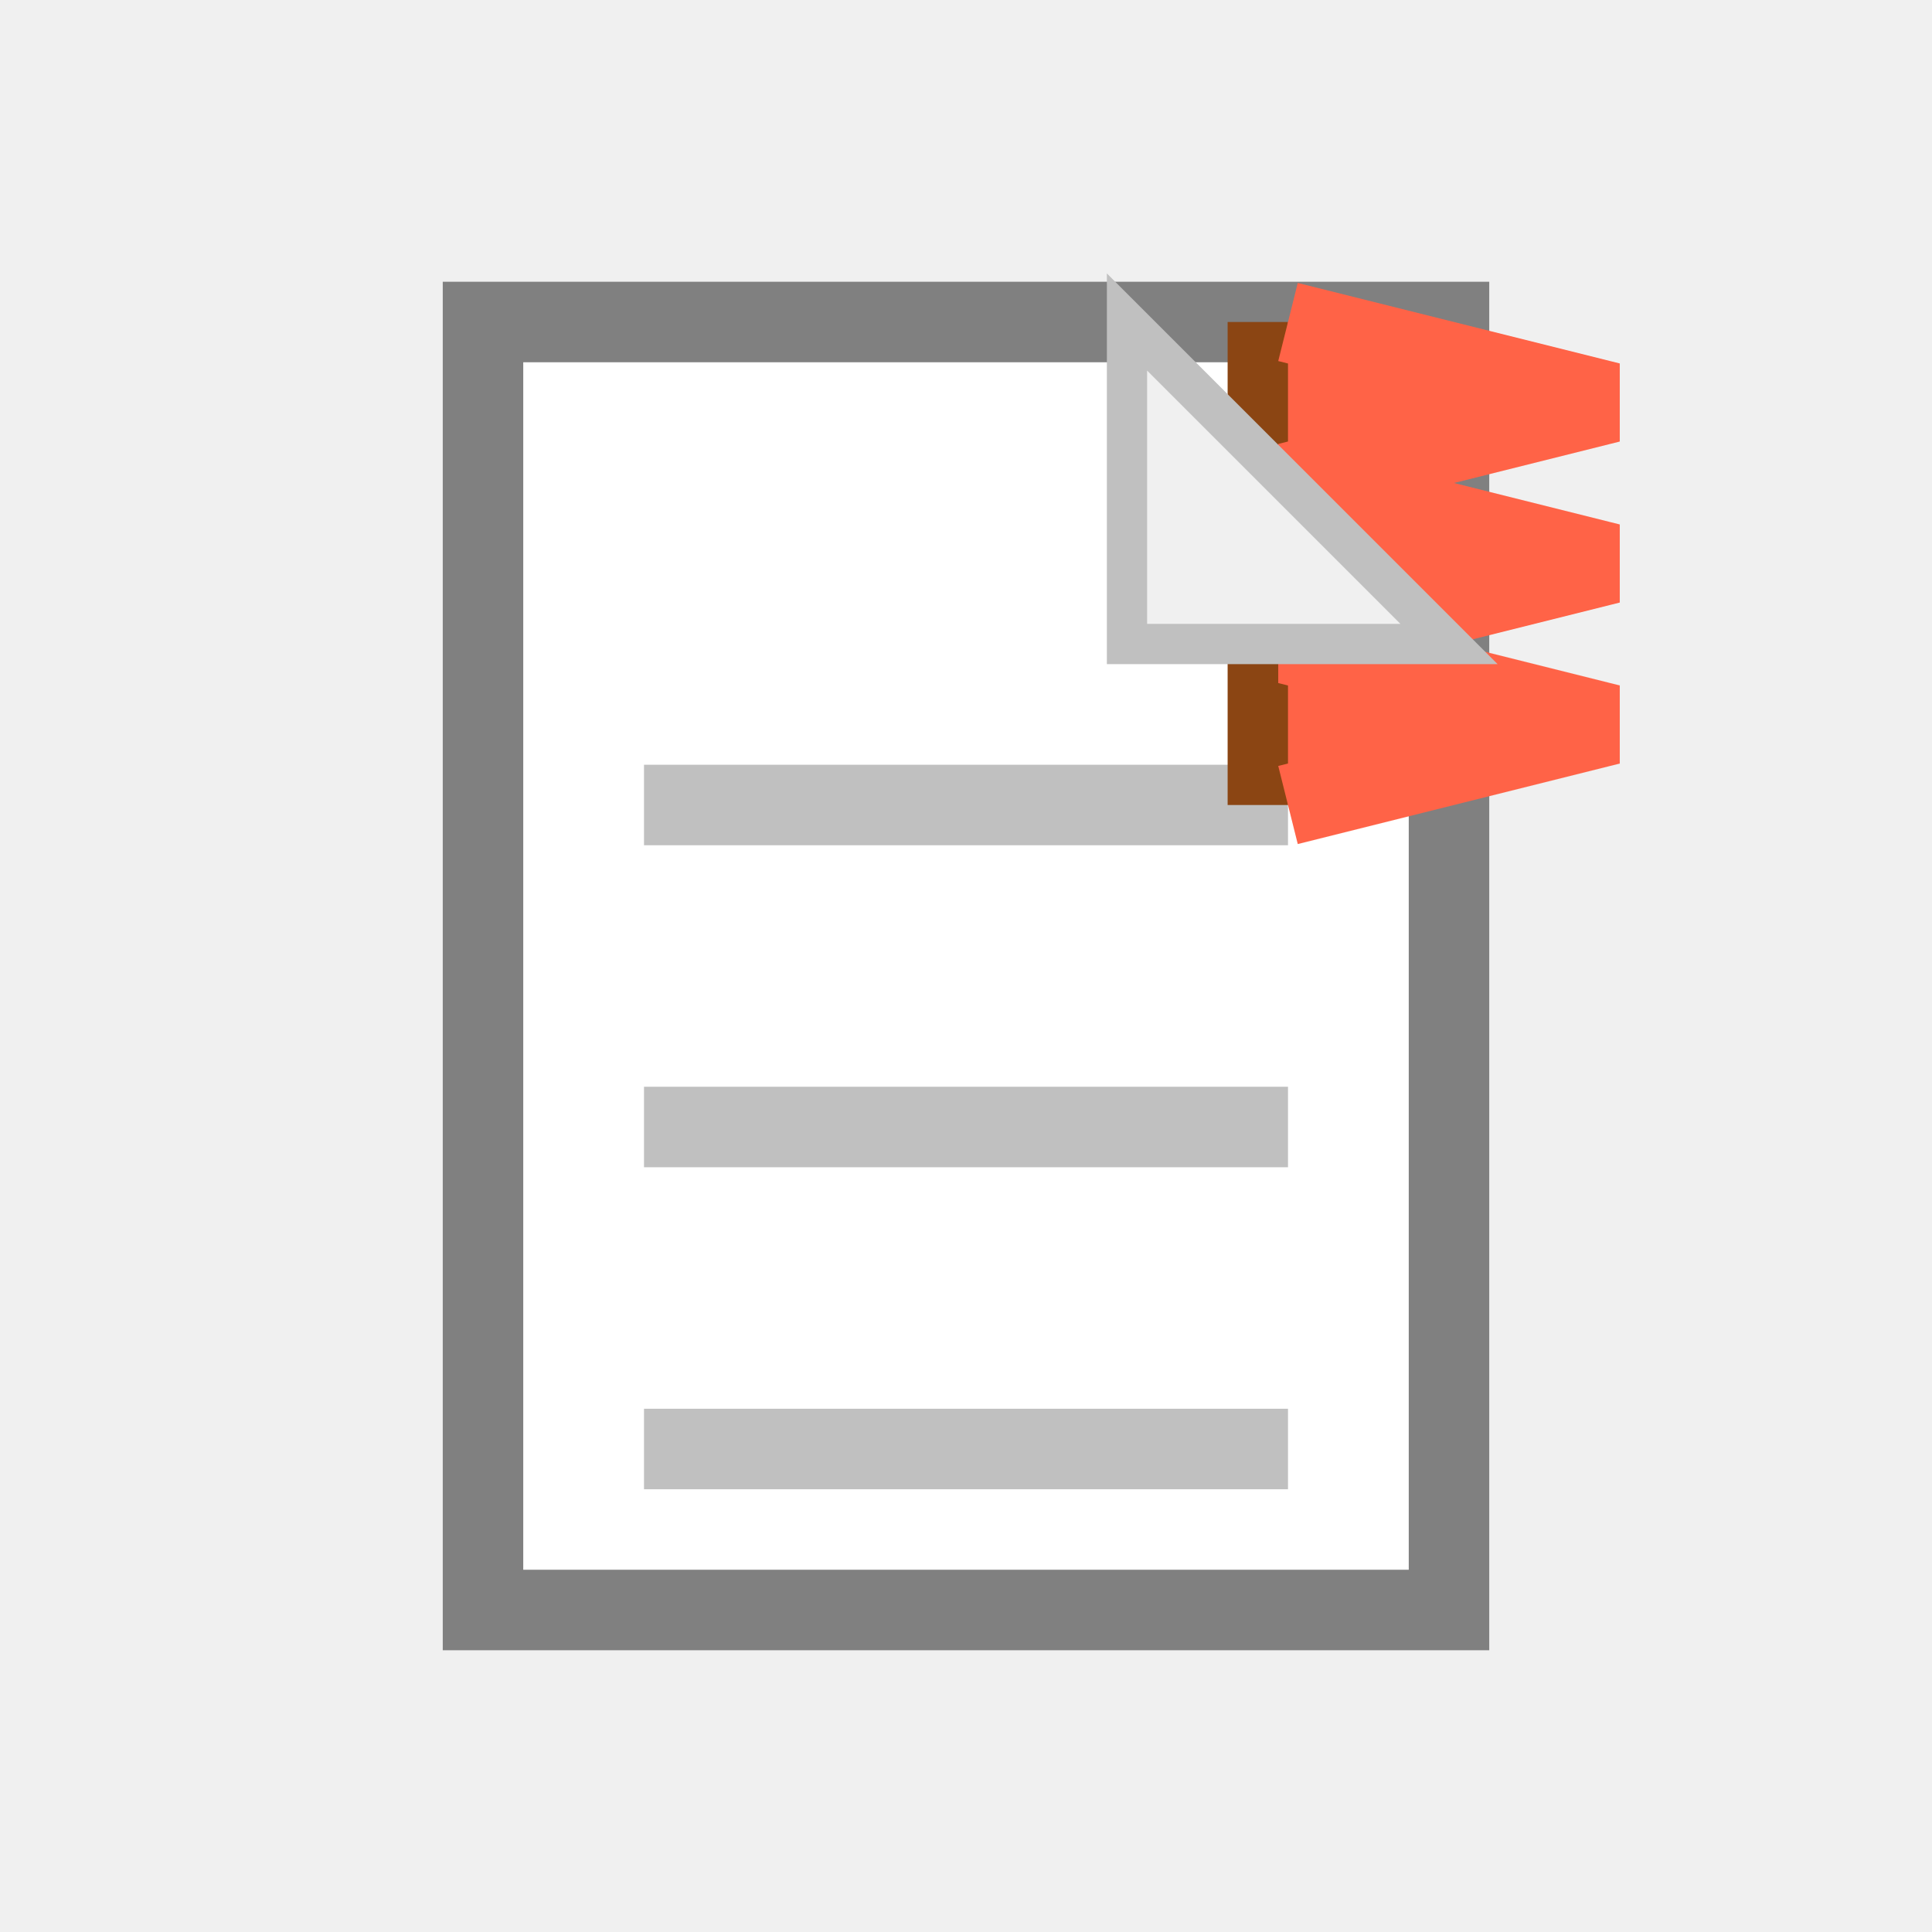
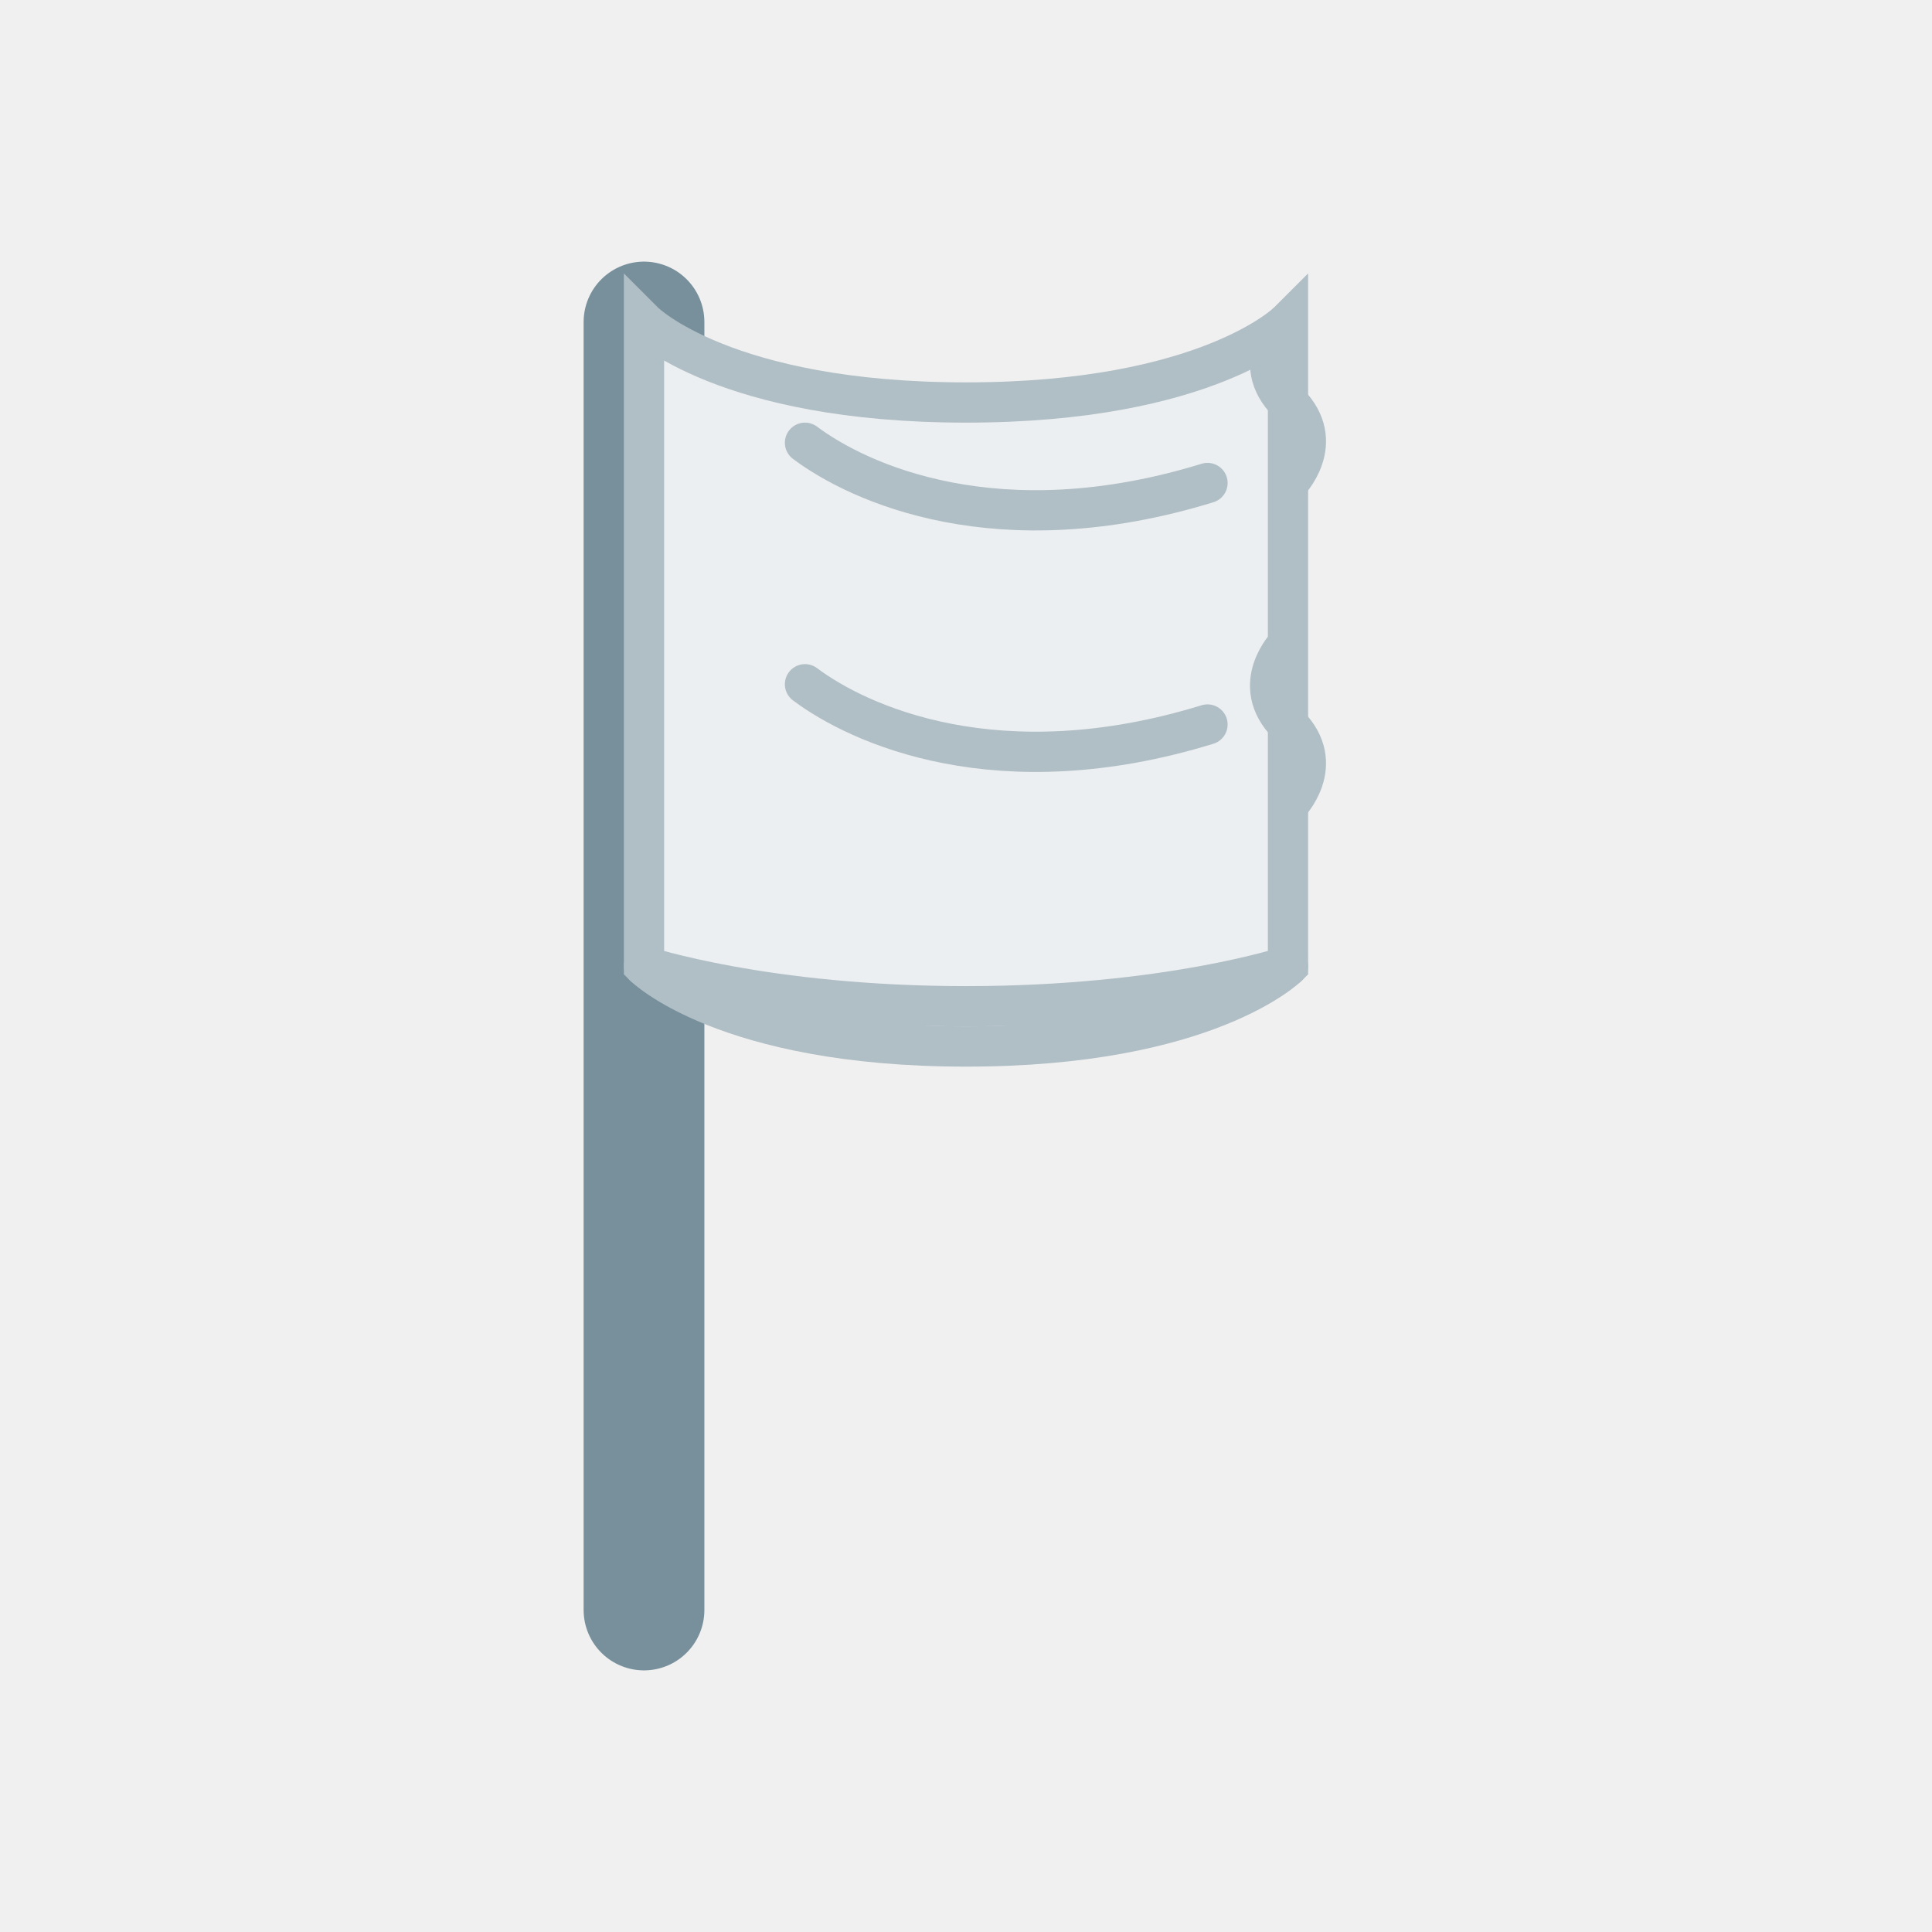
- <svg xmlns="http://www.w3.org/2000/svg" viewBox="0 0 24 24" width="24" height="24">
-   <rect x="6" y="4" width="12" height="16" fill="#FFFFFF" stroke="#808080" stroke-width="1" />
-   <line x1="8" y1="10" x2="16" y2="10" stroke="#C0C0C0" stroke-width="1" />
-   <line x1="8" y1="14" x2="16" y2="14" stroke="#C0C0C0" stroke-width="1" />
-   <line x1="8" y1="18" x2="16" y2="18" stroke="#C0C0C0" stroke-width="1" />
-   <line x1="16" y1="4" x2="16" y2="10" stroke="#8B4513" stroke-width="1.5" />
-   <path d="M16 4 L20 5 L16 6 L20 7 L16 8 L20 9 L16 10" fill="#FF6347" stroke="#FF6347" stroke-width="1" />
-   <path d="M14 4 L18 8 L14 8 Z" fill="#F0F0F0" stroke="#C0C0C0" stroke-width="0.5" />
+ <svg xmlns="http://www.w3.org/2000/svg" width="24" height="24" viewBox="0 0 24 24" fill="none">
+   <line x1="8" y1="4" x2="8" y2="20" stroke="#78909C" stroke-width="1.5" stroke-linecap="round" />
+   <path d="M8 4C8 4 9 5 12 5C15 5 16 4 16 4V12C16 12 15 13 12 13C9 13 8 12 8 12V4Z" fill="#ECEFF1" />
+   <path d="M8 4C8 4 9 5 12 5C15 5 16 4 16 4V12C16 12 15 13 12 13C9 13 8 12 8 12V4Z" stroke="#B0BEC5" stroke-width="0.5" />
+   <path d="M10 5.5C10.667 6 12.4 6.8 15 6" stroke="#B0BEC5" stroke-width="0.5" stroke-linecap="round" />
+   <path d="M10 8.5C10.667 9 12.4 9.8 15 9" stroke="#B0BEC5" stroke-width="0.5" stroke-linecap="round" />
+   <path d="M16 4C16 4 15.5 4.5 16 5C16.5 5.5 16 6 16 6" stroke="#B0BEC5" stroke-width="0.5" />
+   <path d="M16 8C16 8 15.5 8.5 16 9C16.5 9.5 16 10 16 10" stroke="#B0BEC5" stroke-width="0.5" />
+   <path d="M8 12C8 12 9.5 12.5 12 12.5C14.5 12.5 16 12 16 12" stroke="#B0BEC5" stroke-width="0.5" stroke-linecap="round" />
</svg>
